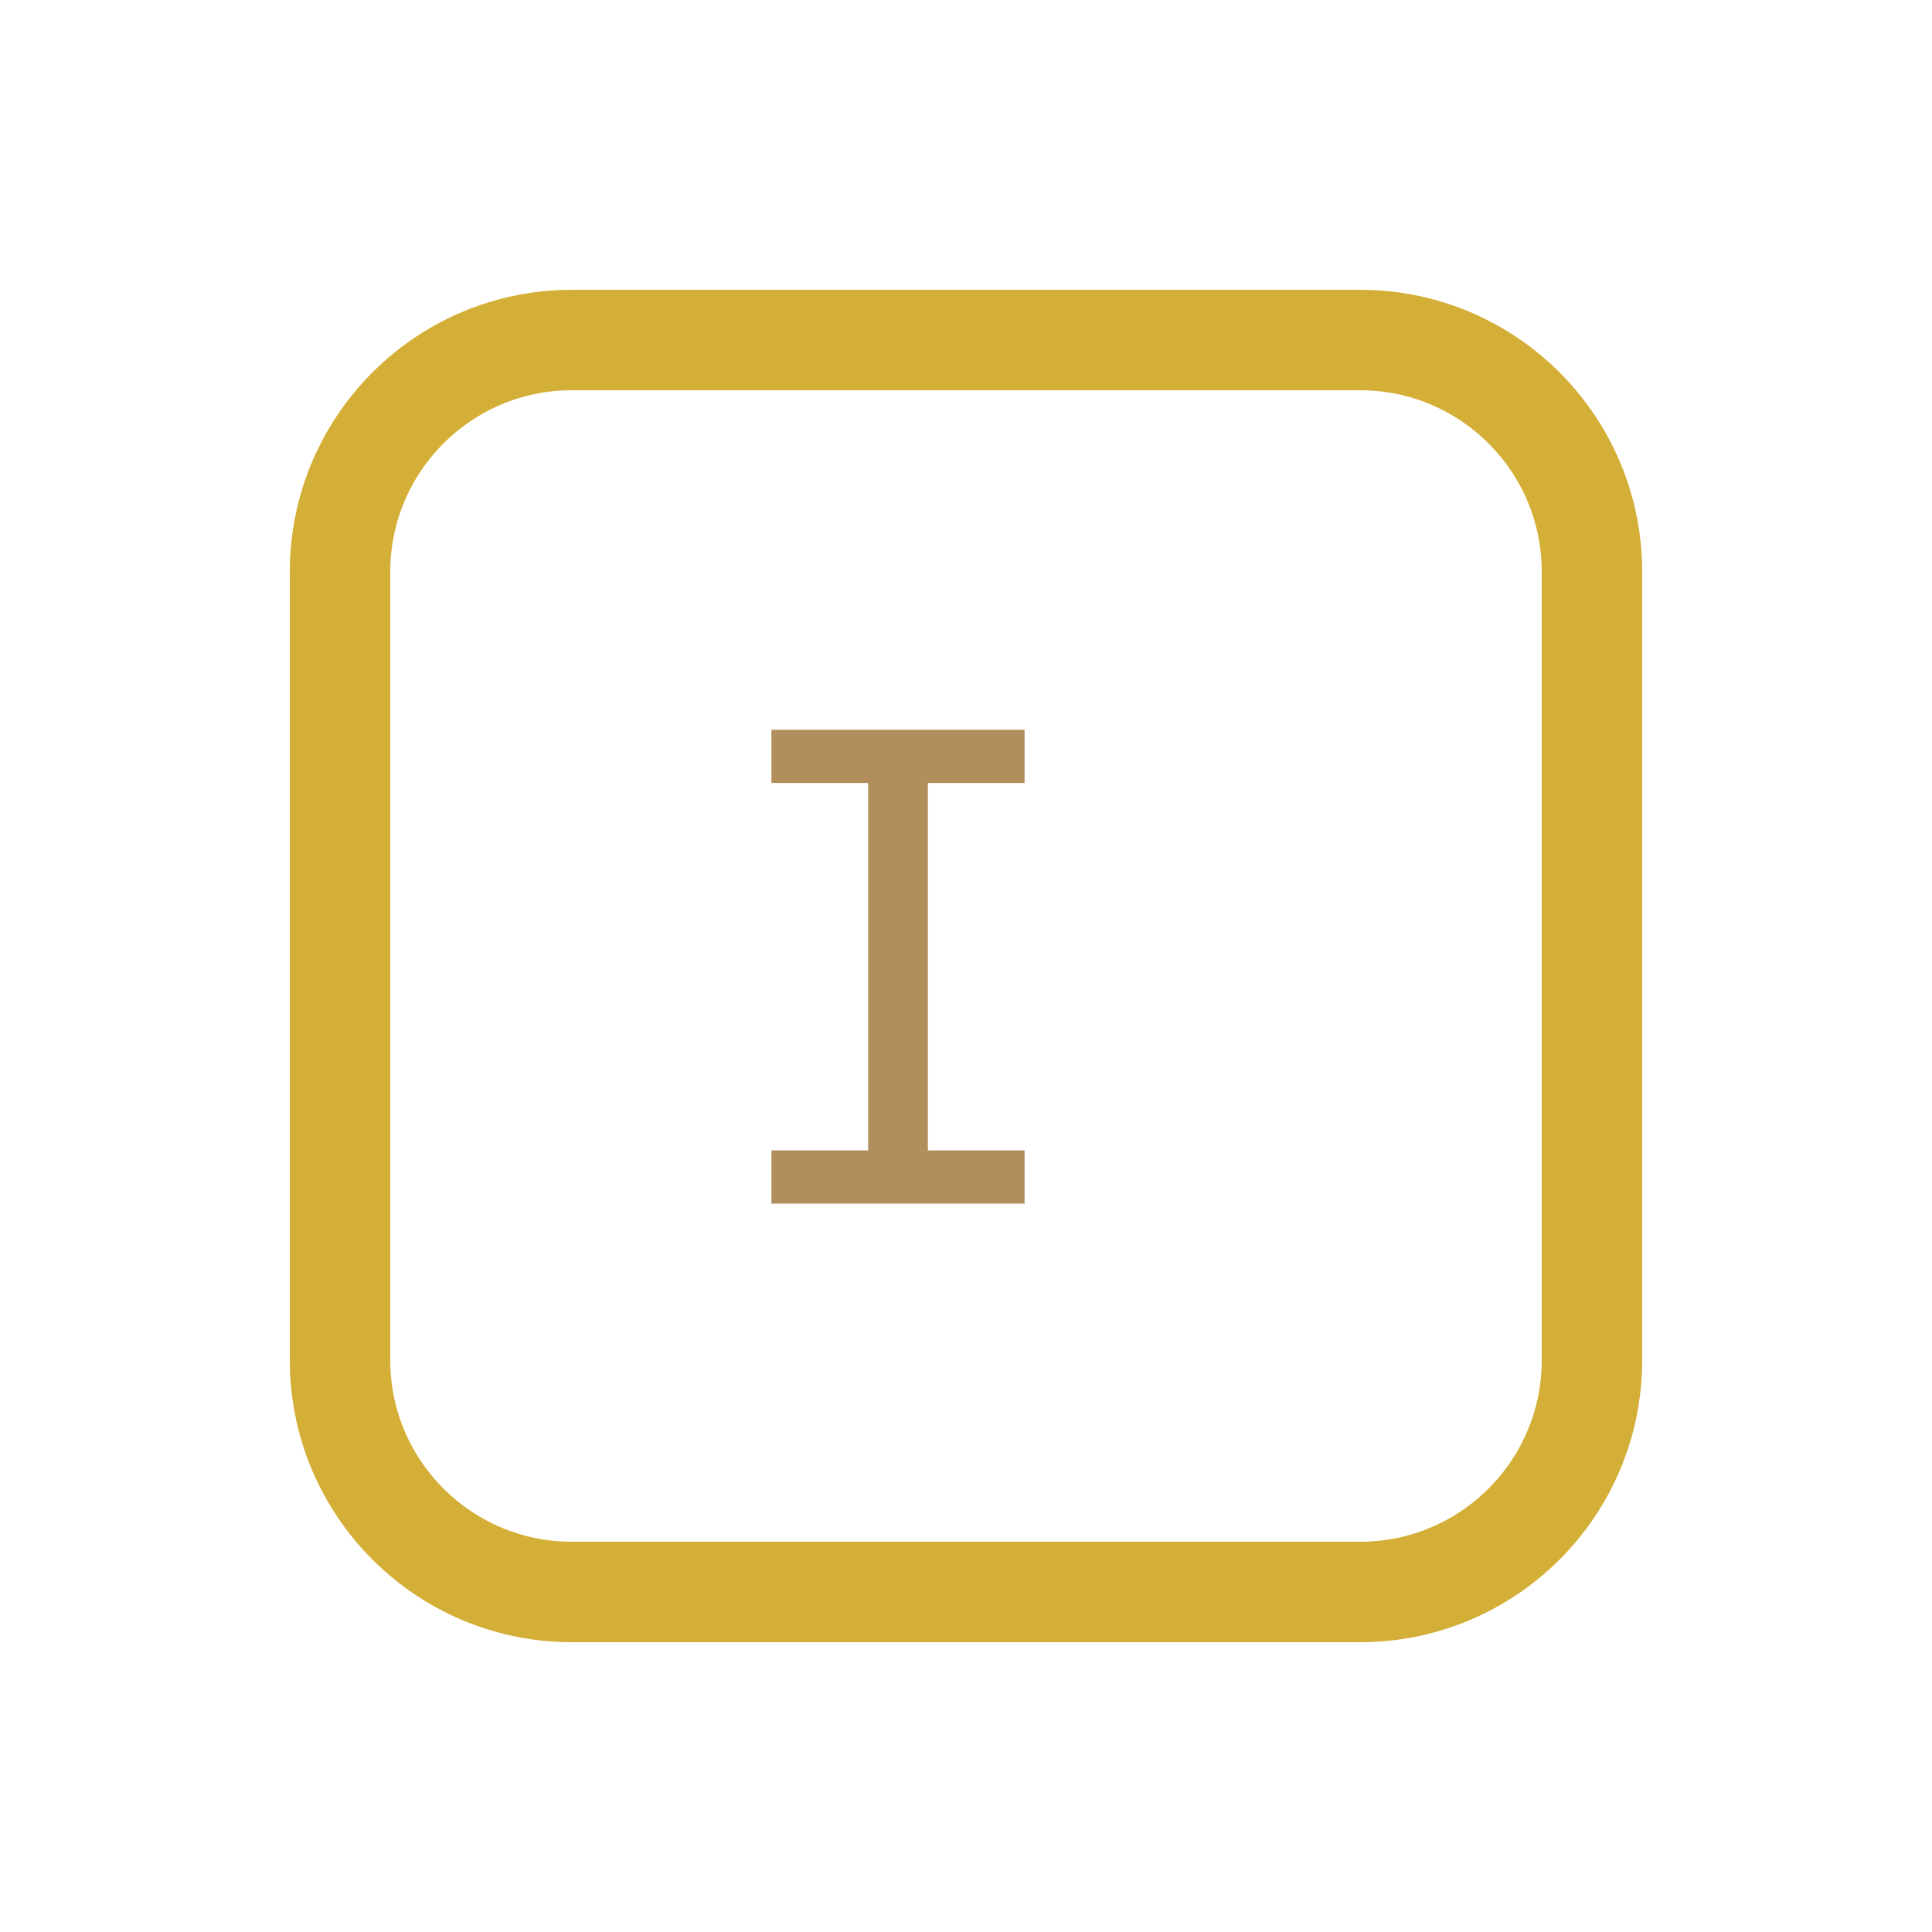
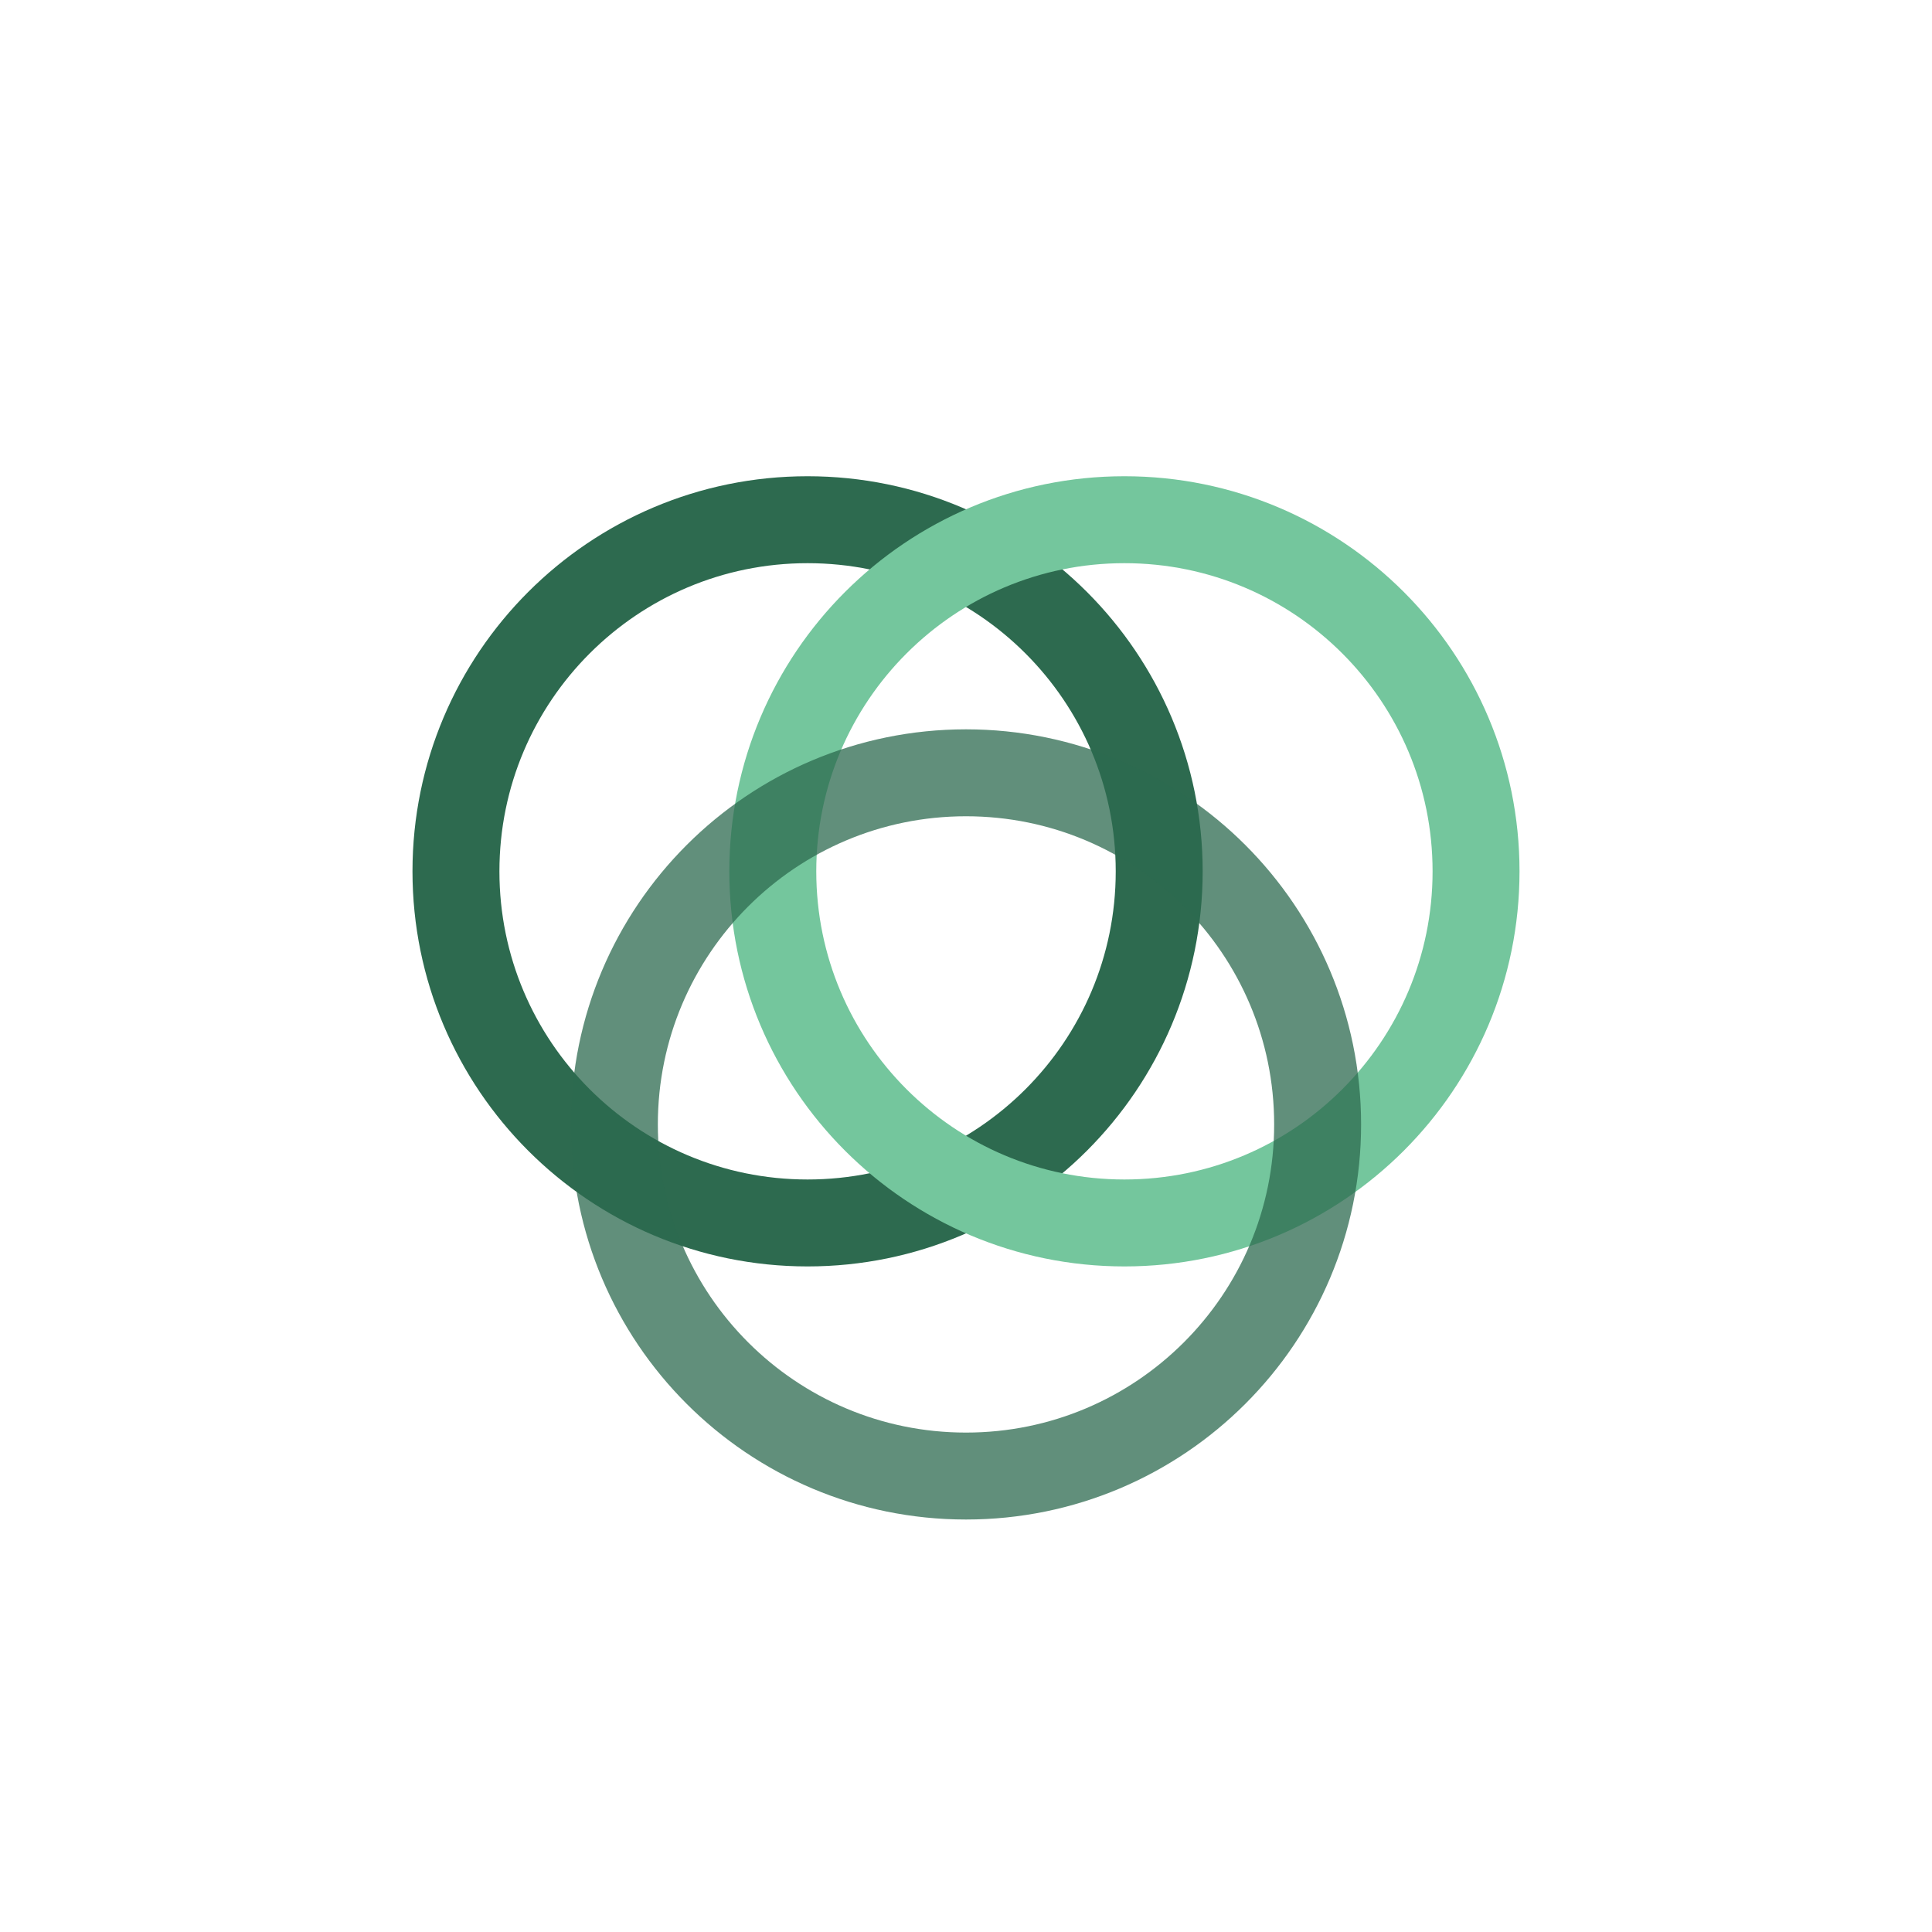
<svg xmlns="http://www.w3.org/2000/svg" viewBox="0 0 100 100" width="100%" height="100%" role="img" aria-label="Instaly Logo">
-   <rect x="17.6" y="17.6" width="64.8" height="64.8" rx="12" fill="none" stroke="#D4AF37" stroke-width="5.2" />
-   <g transform="translate(36.4, 62.3)">
-     <path d="M3.528 0L3.528 -2.755L8.534 -2.755L8.534 -21.773L3.528 -21.773L3.528 -24.528L16.632 -24.528L16.632 -21.773L11.626 -21.773L11.626 -2.755L16.632 -2.755L16.632 0L3.528 0Z" fill="#B38E5D" />
-   </g>
+   <circle cx="41.8" cy="45.1" r="18.2" fill="none" stroke="#2D6A4F" stroke-width="4.5" />
+   <circle cx="58.2" cy="45.1" r="18.2" fill="none" stroke="#74C69D" stroke-width="4.5" />
+   <circle cx="50.0" cy="58.2" r="18.2" fill="none" stroke="#2D6A4F" stroke-width="4.5" stroke-opacity="0.75" />
</svg>
